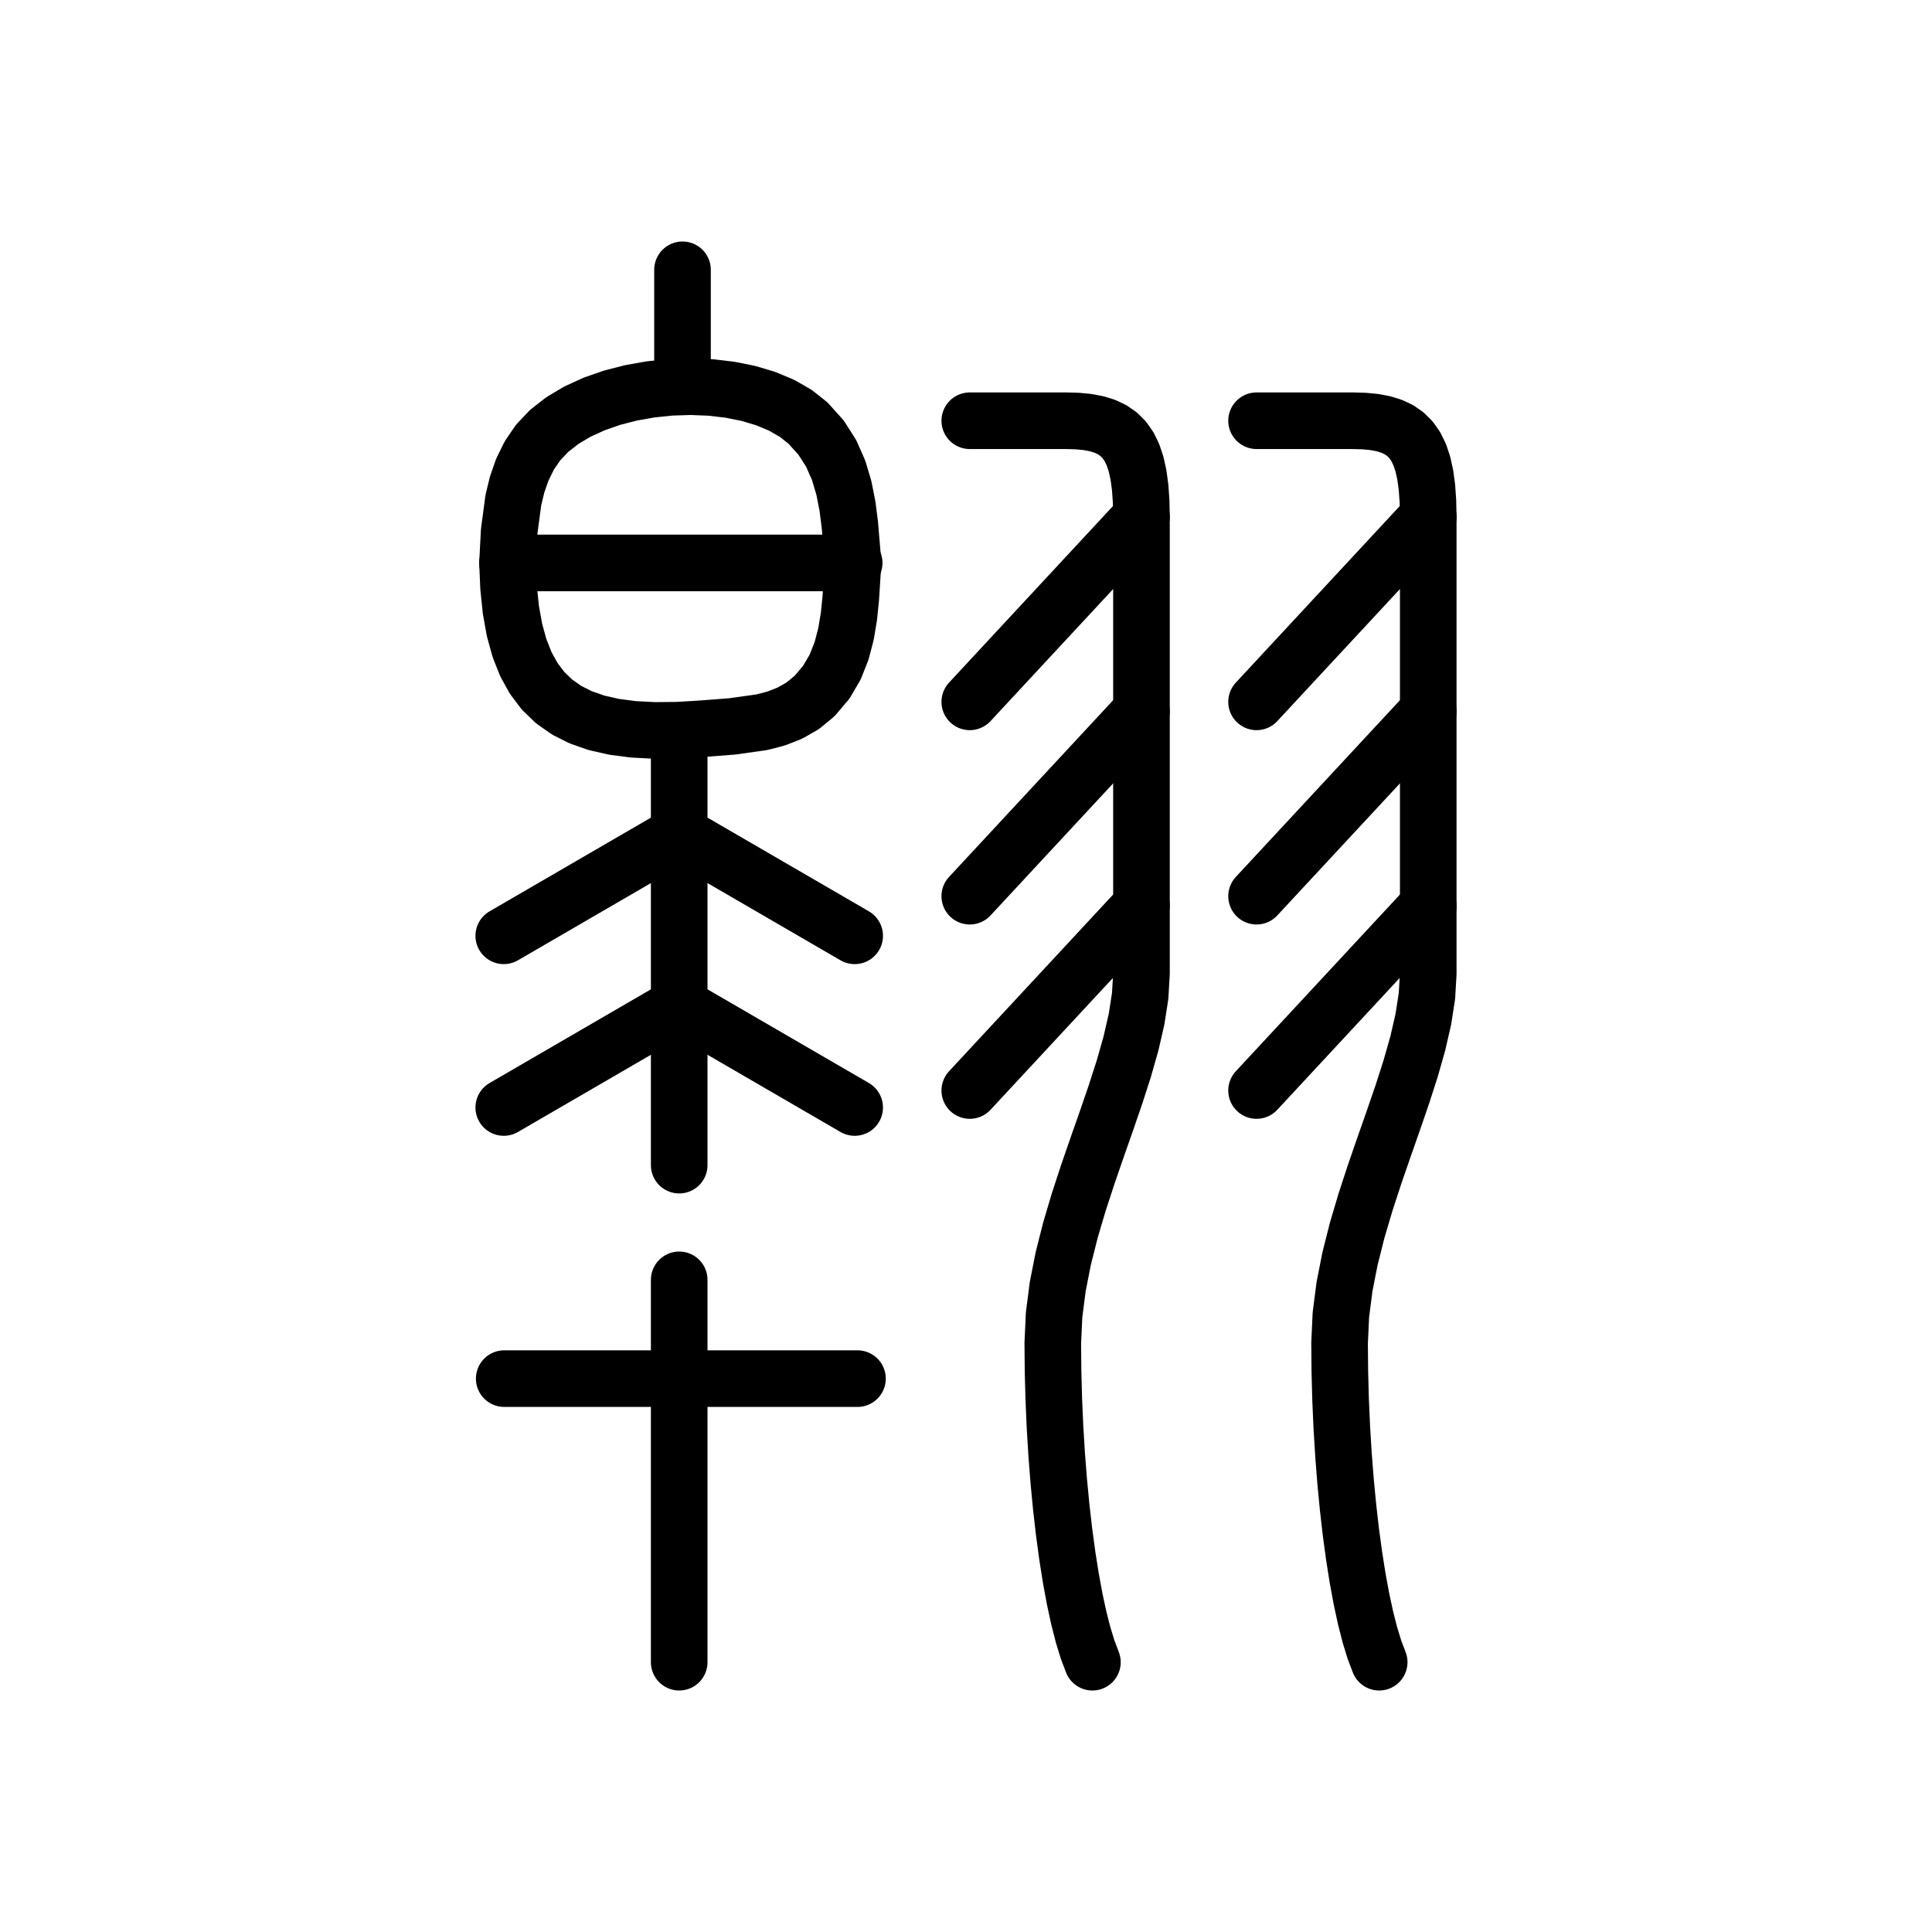
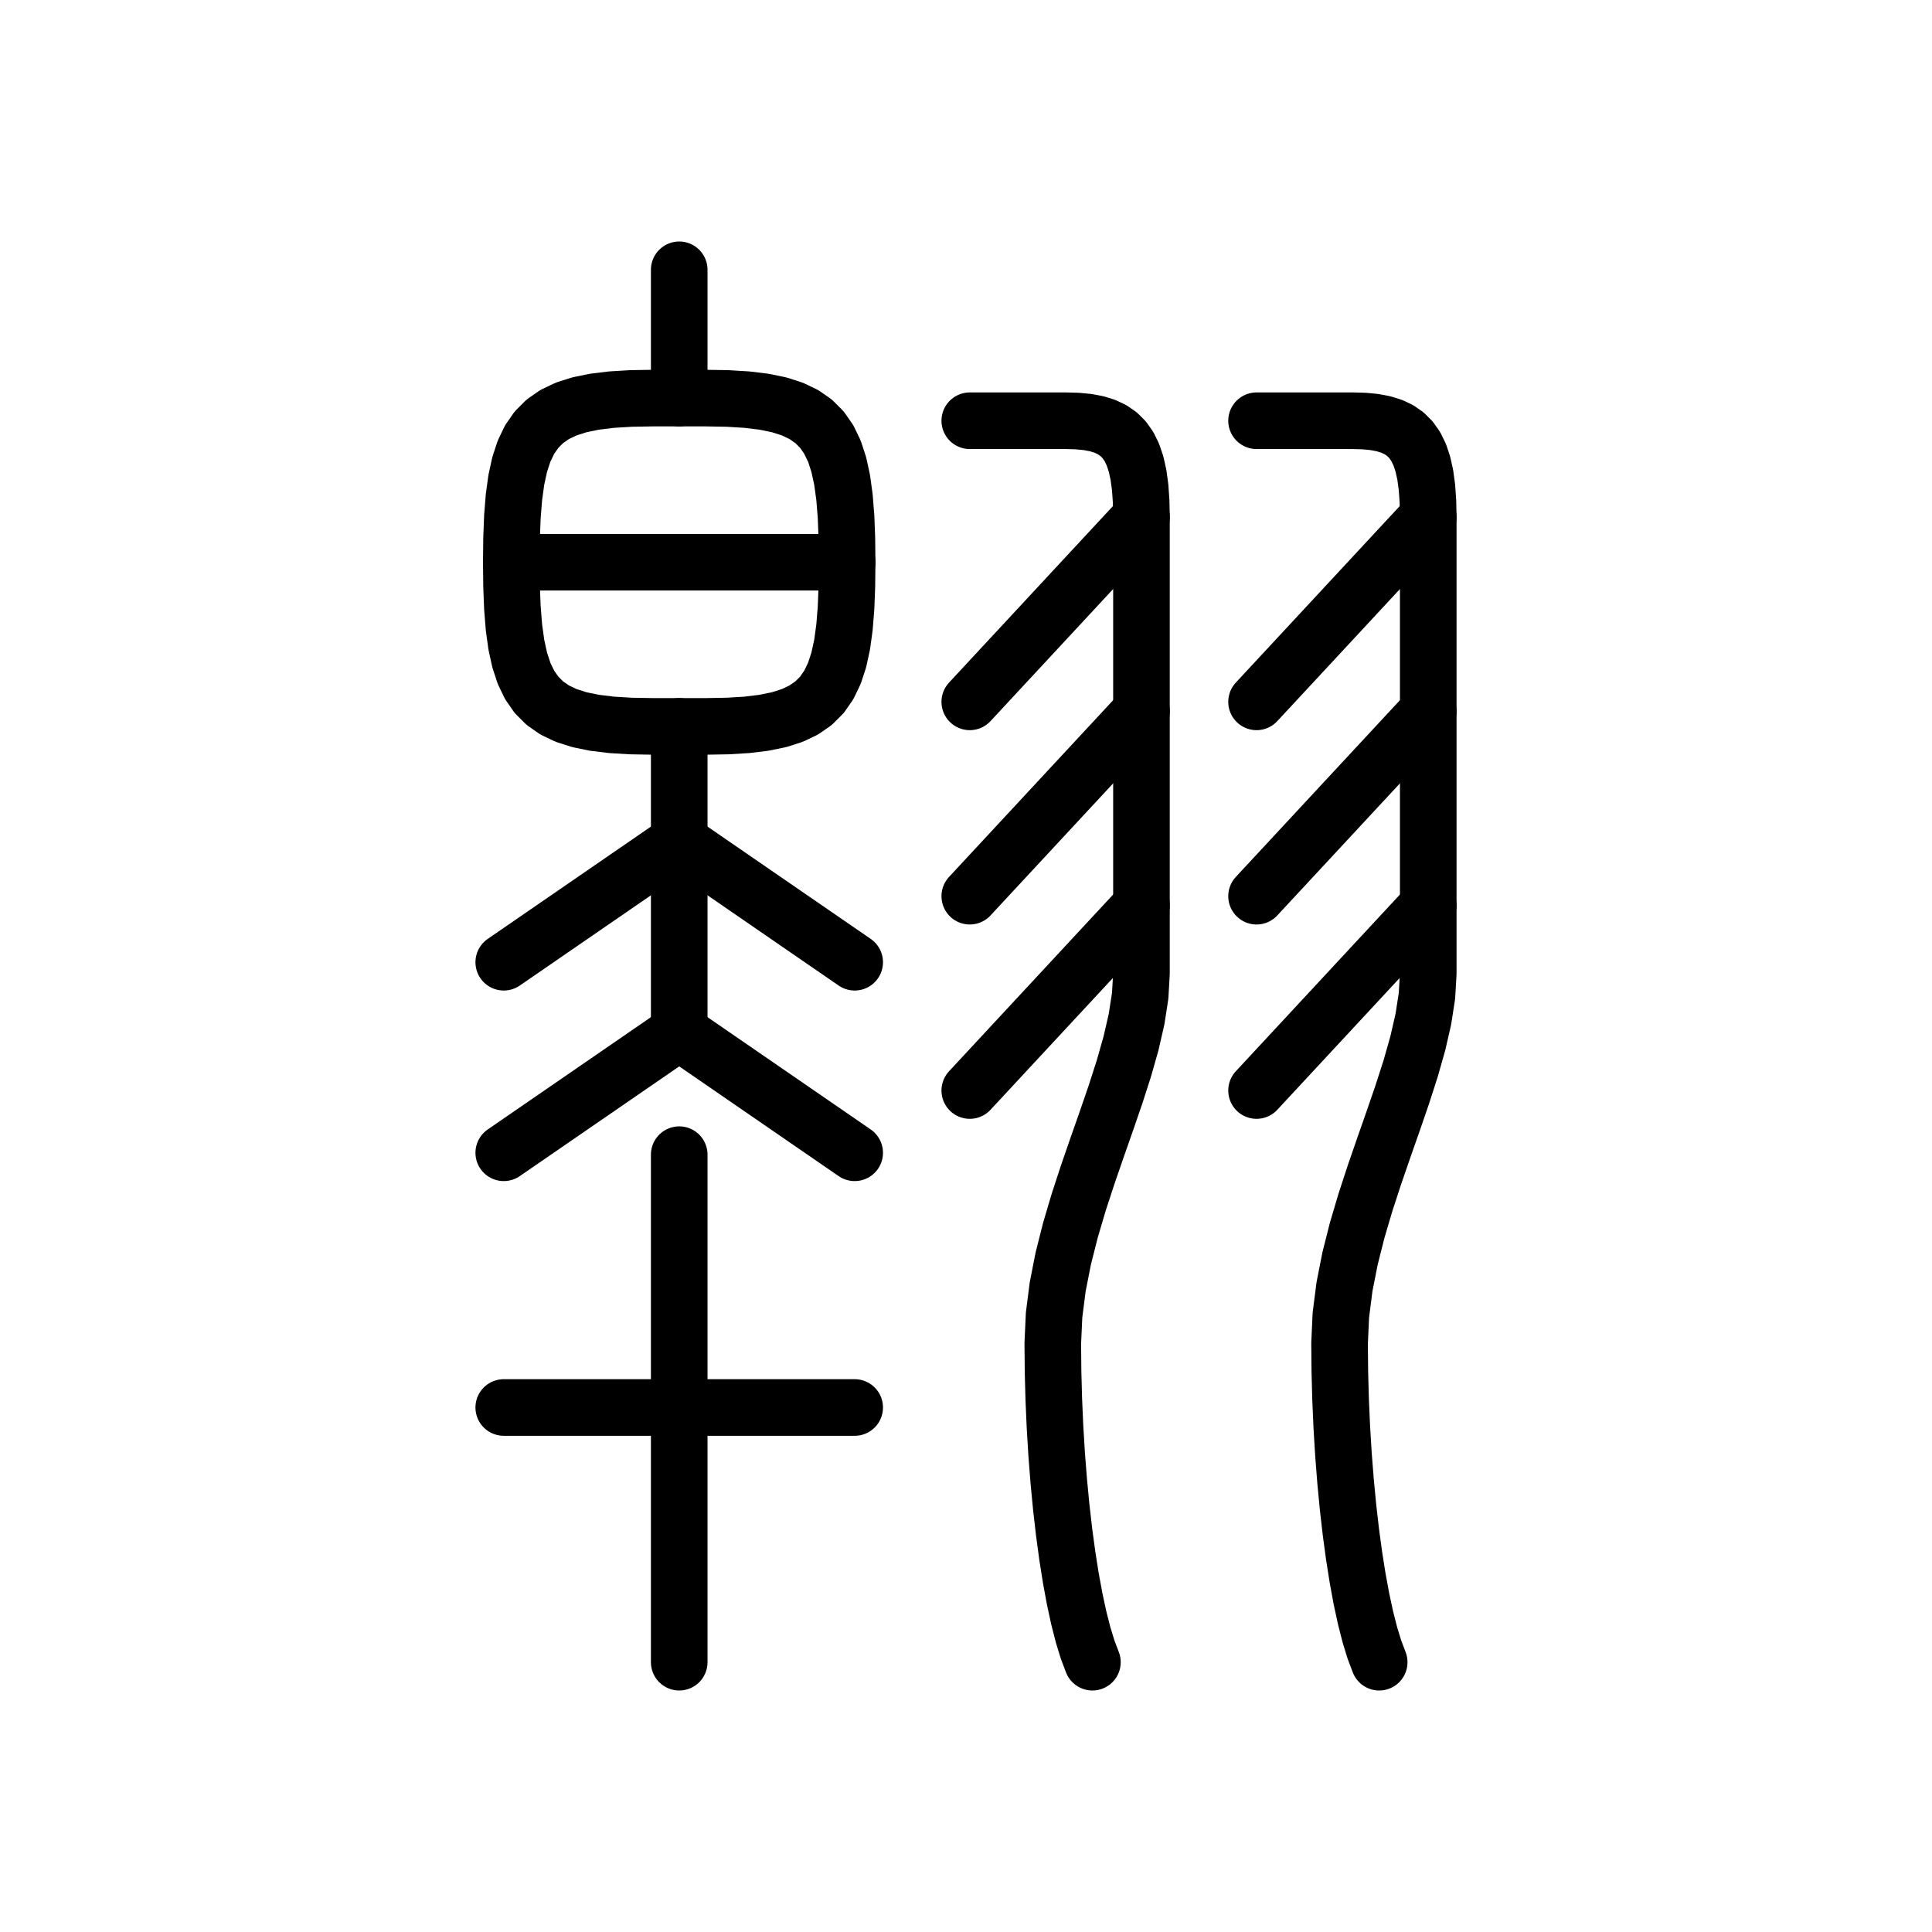
<svg xmlns="http://www.w3.org/2000/svg" viewBox="0 0 1024 1024" data-codepoint="U+3DA3C" data-advance="1024" data-schema="seal-centerline-1">
  <g transform="matrix(1 0 0 -1 0 832)" fill="none" stroke="#000" stroke-width="30" stroke-linecap="round" stroke-linejoin="round">
-     <path id="stroke-1" d="M 268.998 533.632 L 452.731 533.632" />
-     <path id="stroke-2" d="M 359.99 444.126 L 359.99 214.451" />
-     <path id="stroke-3" d="M 361.739 628.204 L 361.739 689.0" />
-     <path id="stroke-4" d="M 267.0 245.0 L 360.0 299.0 L 453.0 245.0" />
-     <path id="stroke-5" d="M 267.0 336.0 L 360.0 390.0 L 453.0 336.0" />
-     <path id="stroke-6" d="M 267.248 101.302 L 454.481 101.302" />
-     <path id="stroke-7" d="M 359.99 153.655 L 359.99 -49.0" />
-     <path id="stroke-8" d="M 268.998 533.632 L 269.855 550.181 L 272.104 567.015 L 274.1 575.223 L 276.864 583.124 L 280.535 590.592 L 285.254 597.499 L 291.111 603.662 L 298.118 609.121 L 306.117 613.87 L 314.949 617.902 L 324.455 621.209 L 334.478 623.785 L 344.858 625.623 L 355.436 626.716 L 366.056 627.057 L 376.557 626.64 L 386.782 625.457 L 396.571 623.501 L 405.767 620.765 L 414.211 617.243 L 421.745 612.928 L 428.21 607.813 L 435.204 600.049 L 440.542 591.671 L 444.477 582.769 L 447.269 573.437 L 449.173 563.765 L 450.445 553.846 L 452.124 533.632 L 450.927 514.867 L 449.962 505.428 L 448.429 496.133 L 446.084 487.116 L 442.684 478.514 L 437.987 470.463 L 431.748 463.098 L 425.478 457.931 L 418.664 454.028 L 411.412 451.187 L 403.828 449.203 L 388.088 446.994 L 372.292 445.772 L 359.086 444.976 L 346.893 444.855 L 335.689 445.444 L 325.449 446.777 L 316.15 448.891 L 307.767 451.819 L 300.275 455.598 L 293.652 460.262 L 287.872 465.845 L 282.911 472.384 L 278.746 479.912 L 275.351 488.466 L 272.703 498.08 L 270.778 508.789 L 269.551 520.628 L 268.998 533.632" />
+     <path id="stroke-1" d="M 271.0 534.0 L 449.0 534.0" />
+     <path id="stroke-2" d="M 360.0 447.0 L 360.0 285.0" />
+     <path id="stroke-3" d="M 360.0 621.0 L 360.0 689.0" />
+     <path id="stroke-4" d="M 267.0 221.0 L 360.0 285.0 L 453.0 221.0" />
+     <path id="stroke-5" d="M 267.0 322.0 L 360.0 386.0 L 453.0 322.0" />
+     <path id="stroke-6" d="M 267.0 86.0 L 453.0 86.0" />
+     <path id="stroke-7" d="M 360.0 -49.0 L 360.0 220.0" />
+     <path id="stroke-8" d="M 271.0 534.0 L 271.136 546.734 L 271.584 558.221 L 272.408 568.52 L 273.67 577.69 L 275.433 585.79 L 277.758 592.878 L 280.71 599.013 L 284.35 604.253 L 288.741 608.656 L 293.945 612.283 L 300.026 615.191 L 307.045 617.438 L 315.065 619.085 L 324.15 620.188 L 334.36 620.807 L 345.76 621.0 L 374.24 621.0 L 385.64 620.807 L 395.85 620.188 L 404.935 619.085 L 412.955 617.438 L 419.974 615.191 L 426.055 612.283 L 431.259 608.656 L 435.65 604.253 L 439.29 599.013 L 442.242 592.878 L 444.567 585.79 L 446.33 577.69 L 447.592 568.52 L 448.416 558.221 L 448.864 546.734 L 449.0 534.0 L 448.864 521.266 L 448.416 509.779 L 447.592 499.48 L 446.33 490.31 L 444.567 482.21 L 442.242 475.122 L 439.29 468.987 L 435.65 463.748 L 431.259 459.344 L 426.055 455.717 L 419.974 452.809 L 412.955 450.562 L 404.935 448.915 L 395.85 447.812 L 385.64 447.193 L 374.24 447.0 L 345.76 447.0 L 334.36 447.193 L 324.15 447.812 L 315.065 448.915 L 307.045 450.562 L 300.026 452.809 L 293.945 455.717 L 288.741 459.344 L 284.35 463.748 L 280.71 468.987 L 277.758 475.122 L 275.433 482.21 L 273.67 490.31 L 272.408 499.48 L 271.584 509.779 L 271.136 521.266 Z" />
    <path id="stroke-9" d="M 514.0 357.0 L 605.0 455.0" />
    <path id="stroke-10" d="M 514.0 460.0 L 605.0 558.0" />
    <path id="stroke-11" d="M 514.0 254.0 L 605.0 352.0" />
    <path id="stroke-12" d="M 514.0 609.0 L 565.0 609.0 L 570.941 608.839 L 576.347 608.327 L 581.232 607.416 L 585.612 606.061 L 589.503 604.217 L 592.918 601.837 L 595.875 598.875 L 598.388 595.286 L 600.472 591.023 L 602.143 586.041 L 603.416 580.293 L 604.306 573.735 L 604.829 566.319 L 605.0 558.0 L 605.0 316.0 L 604.315 304.155 L 602.397 291.793 L 599.45 278.96 L 595.682 265.704 L 591.297 252.071 L 586.501 238.108 L 581.5 223.86 L 576.499 209.375 L 571.703 194.698 L 567.318 179.878 L 563.55 164.959 L 560.603 149.989 L 558.685 135.013 L 558.0 120.08 L 558.136 105.168 L 558.534 90.294 L 559.181 75.556 L 560.064 61.055 L 561.171 46.891 L 562.487 33.163 L 564.0 19.97 L 565.697 7.413 L 567.564 -4.409 L 569.589 -15.396 L 571.758 -25.448 L 574.058 -34.466 L 576.477 -42.35 L 579.0 -49.0" />
    <path id="stroke-13" d="M 666.0 357.0 L 757.0 455.0" />
    <path id="stroke-14" d="M 666.0 460.0 L 757.0 558.0" />
    <path id="stroke-15" d="M 666.0 254.0 L 757.0 352.0" />
    <path id="stroke-16" d="M 666.0 609.0 L 717.0 609.0 L 722.941 608.839 L 728.347 608.327 L 733.232 607.416 L 737.612 606.061 L 741.503 604.217 L 744.918 601.837 L 747.875 598.875 L 750.388 595.286 L 752.472 591.023 L 754.143 586.041 L 755.416 580.293 L 756.306 573.735 L 756.829 566.319 L 757.0 558.0 L 757.0 316.0 L 756.315 304.155 L 754.397 291.793 L 751.45 278.96 L 747.682 265.704 L 743.297 252.071 L 738.501 238.108 L 733.5 223.86 L 728.499 209.375 L 723.703 194.698 L 719.318 179.878 L 715.55 164.959 L 712.603 149.989 L 710.685 135.013 L 710.0 120.08 L 710.136 105.168 L 710.534 90.294 L 711.181 75.556 L 712.064 61.055 L 713.171 46.891 L 714.487 33.163 L 716.0 19.97 L 717.697 7.413 L 719.564 -4.409 L 721.589 -15.396 L 723.758 -25.448 L 726.058 -34.466 L 728.477 -42.35 L 731.0 -49.0" />
  </g>
</svg>
